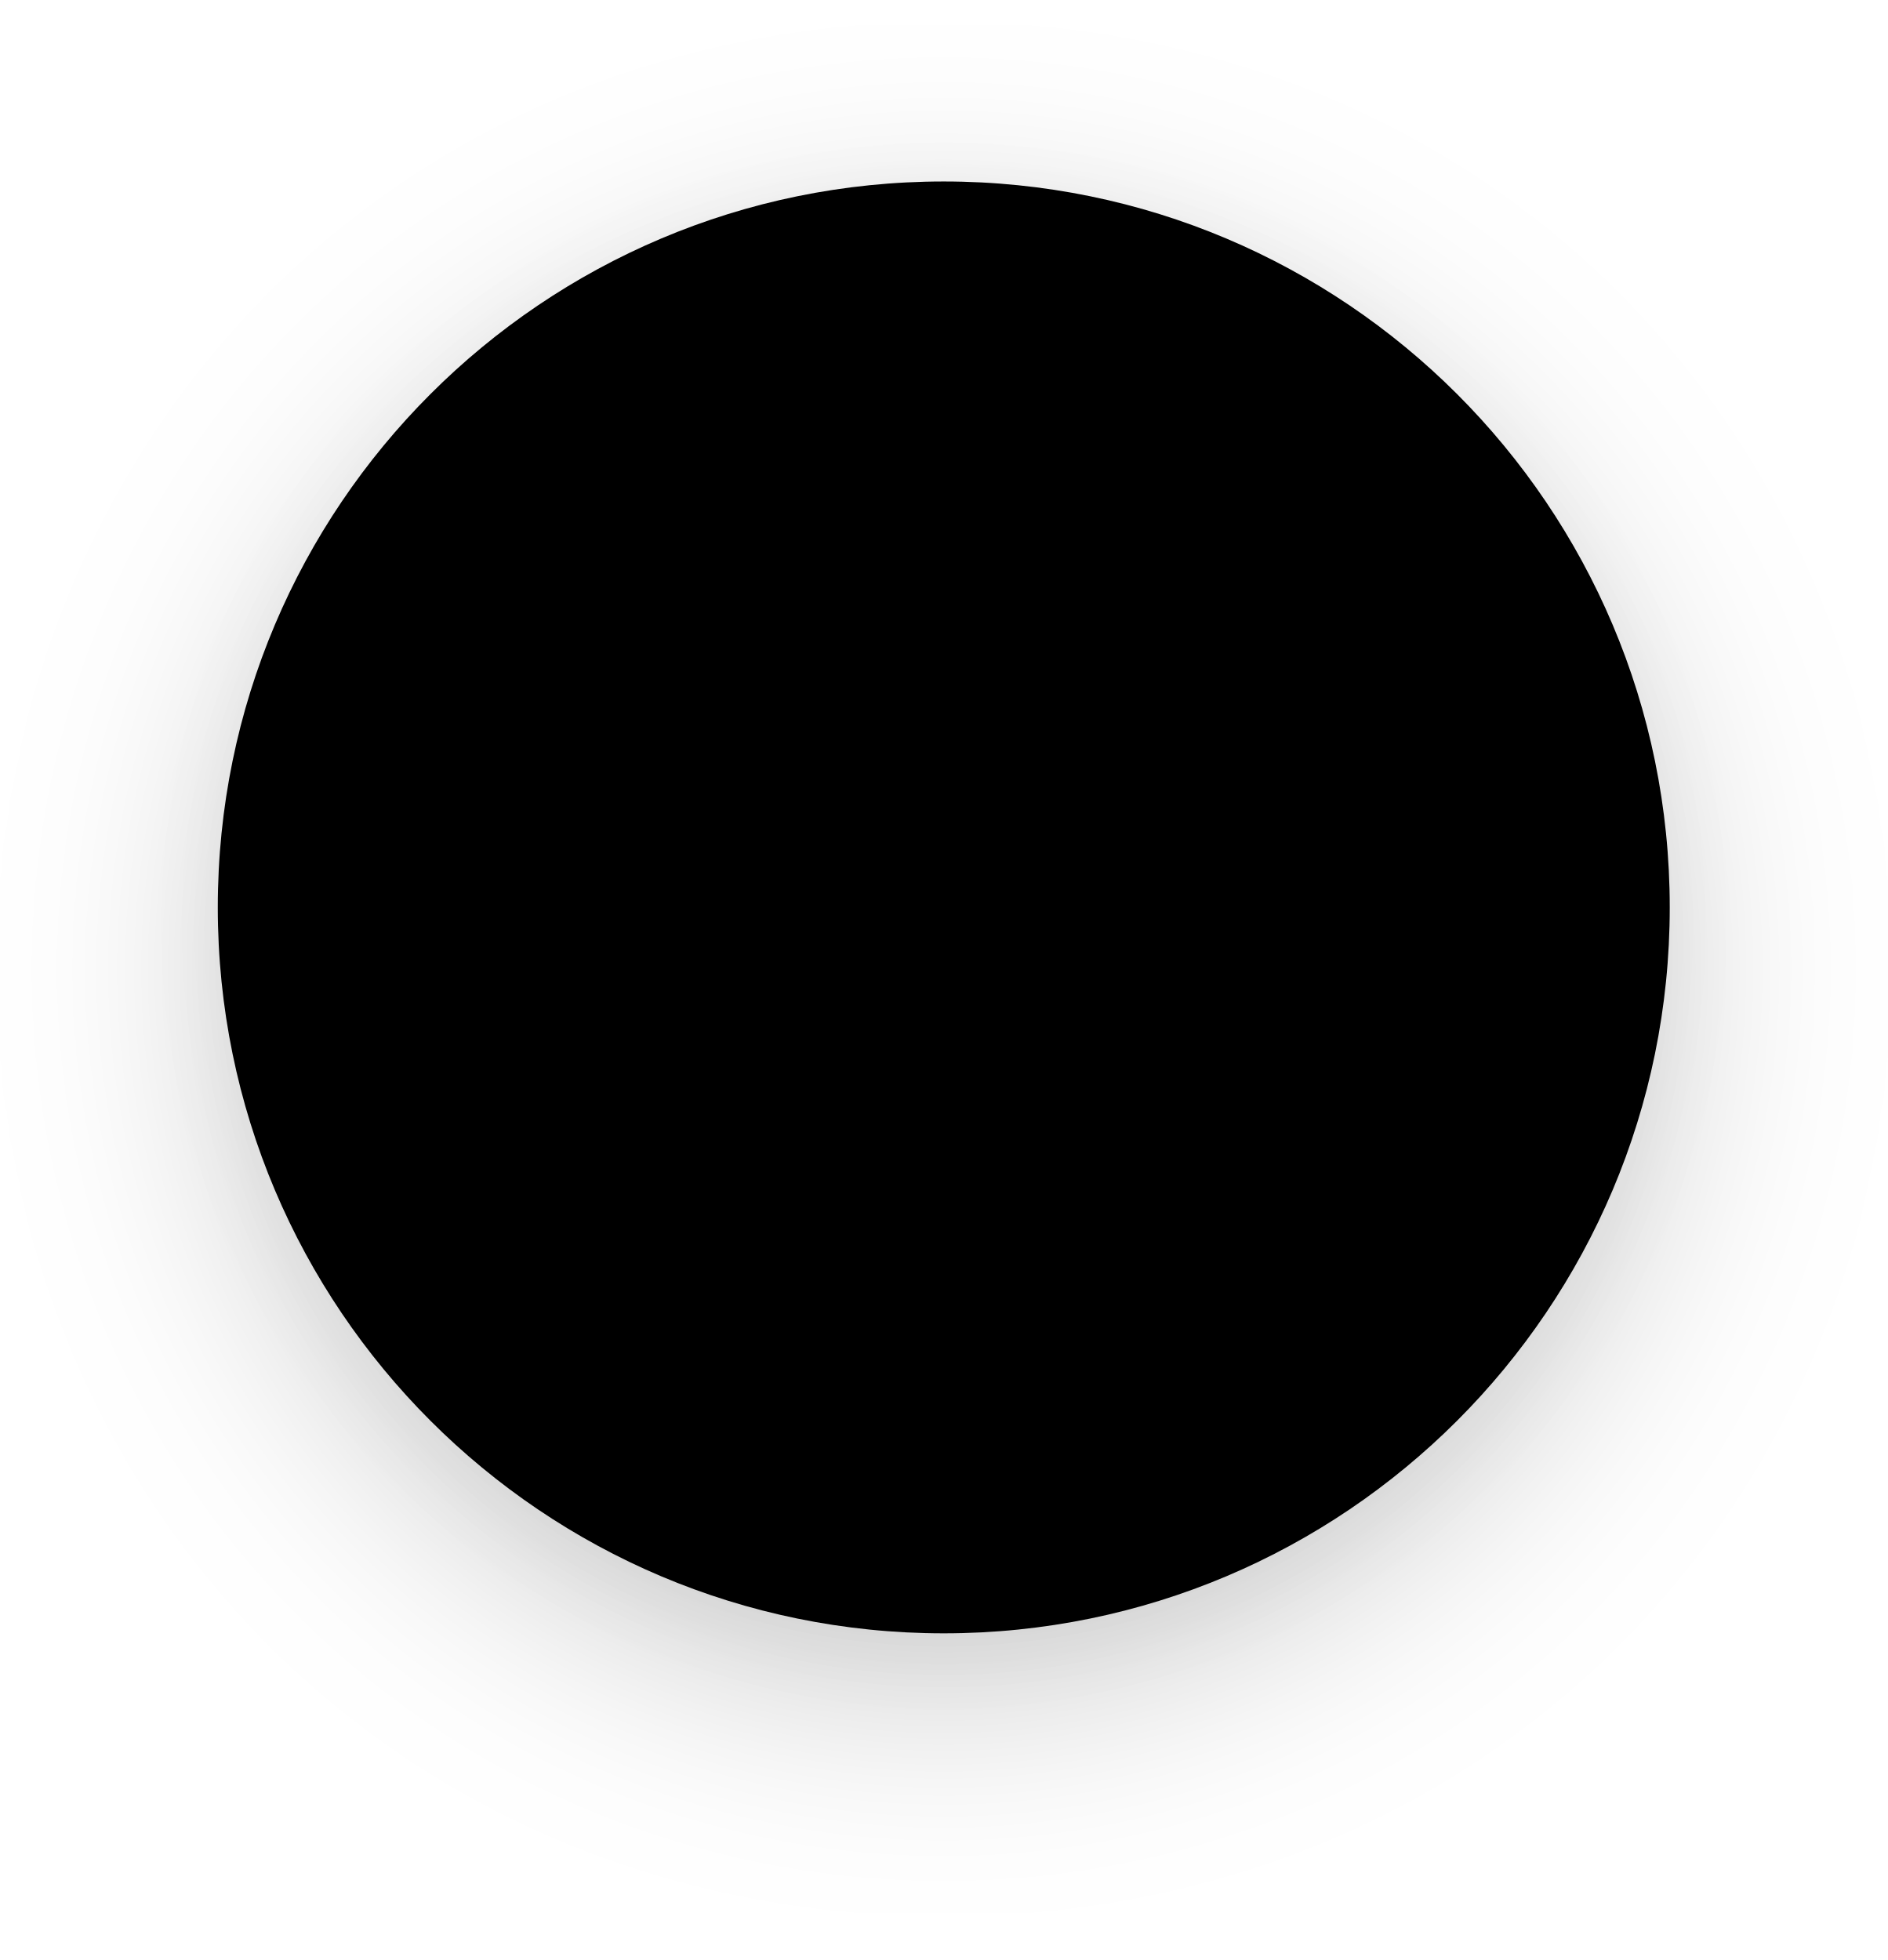
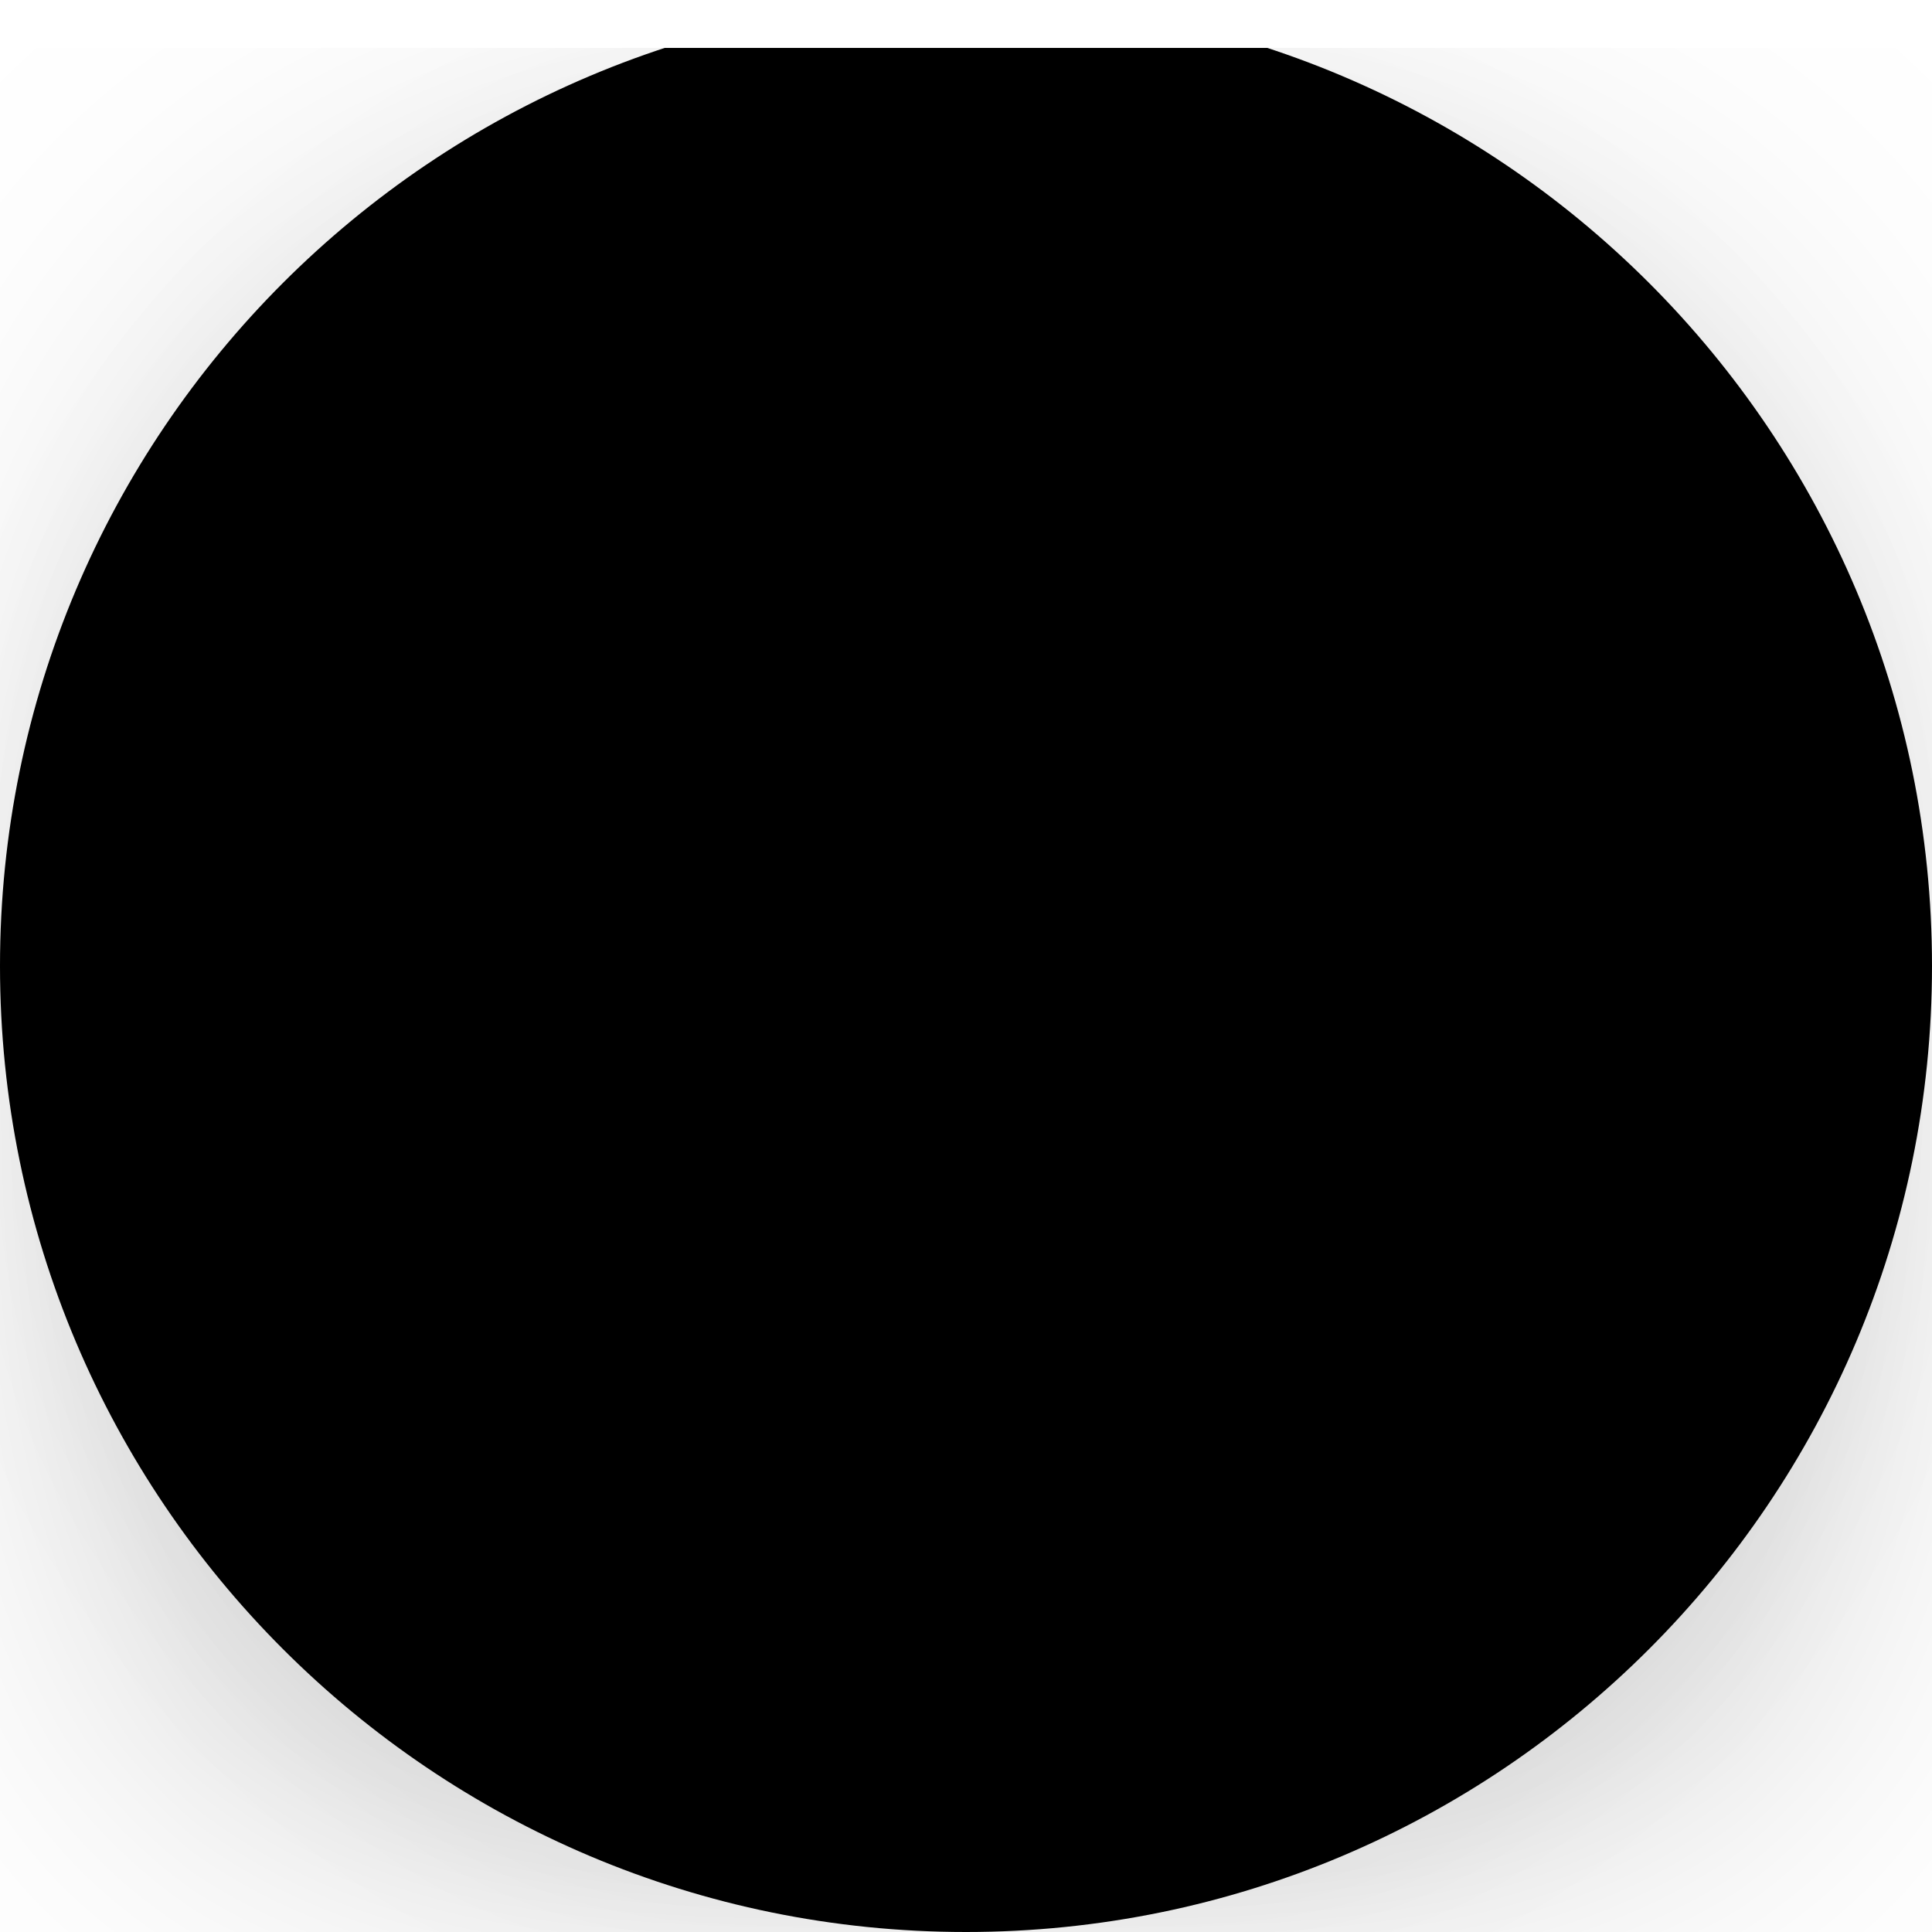
- <svg xmlns="http://www.w3.org/2000/svg" width="26" height="27" viewBox="0 0 26 27" fill="none">
+ <svg xmlns="http://www.w3.org/2000/svg" width="14" height="14" viewBox="0 0 14 14" fill="none">
  <g filter="url(#filter0_dd_2865_2976)">
-     <circle cx="13" cy="12.5" r="10" fill="black" />
+     <circle cx="7" cy="7" r="7" fill="black" />
  </g>
  <defs>
-     <filter id="filter0_dd_2865_2976" x="0" y="0.35" width="26" height="26" filterUnits="userSpaceOnUse" color-interpolation-filters="sRGB">
+     <filter id="filter0_dd_2865_2976" x="0" y="0.35" width="14" height="14" filterUnits="userSpaceOnUse" color-interpolation-filters="sRGB">
      <feFlood flood-opacity="0" result="BackgroundImageFix" />
      <feColorMatrix in="SourceAlpha" type="matrix" values="0 0 0 0 0 0 0 0 0 0 0 0 0 0 0 0 0 0 127 0" result="hardAlpha" />
      <feOffset dy="0.85" />
      <feGaussianBlur stdDeviation="1.5" />
      <feColorMatrix type="matrix" values="0 0 0 0 0 0 0 0 0 0 0 0 0 0 0 0 0 0 0.19 0" />
      <feBlend mode="normal" in2="BackgroundImageFix" result="effect1_dropShadow_2865_2976" />
      <feColorMatrix in="SourceAlpha" type="matrix" values="0 0 0 0 0 0 0 0 0 0 0 0 0 0 0 0 0 0 127 0" result="hardAlpha" />
      <feOffset dy="0.25" />
      <feGaussianBlur stdDeviation="0.5" />
      <feColorMatrix type="matrix" values="0 0 0 0 0 0 0 0 0 0 0 0 0 0 0 0 0 0 0.039 0" />
      <feBlend mode="normal" in2="effect1_dropShadow_2865_2976" result="effect2_dropShadow_2865_2976" />
      <feBlend mode="normal" in="SourceGraphic" in2="effect2_dropShadow_2865_2976" result="shape" />
    </filter>
  </defs>
</svg>
